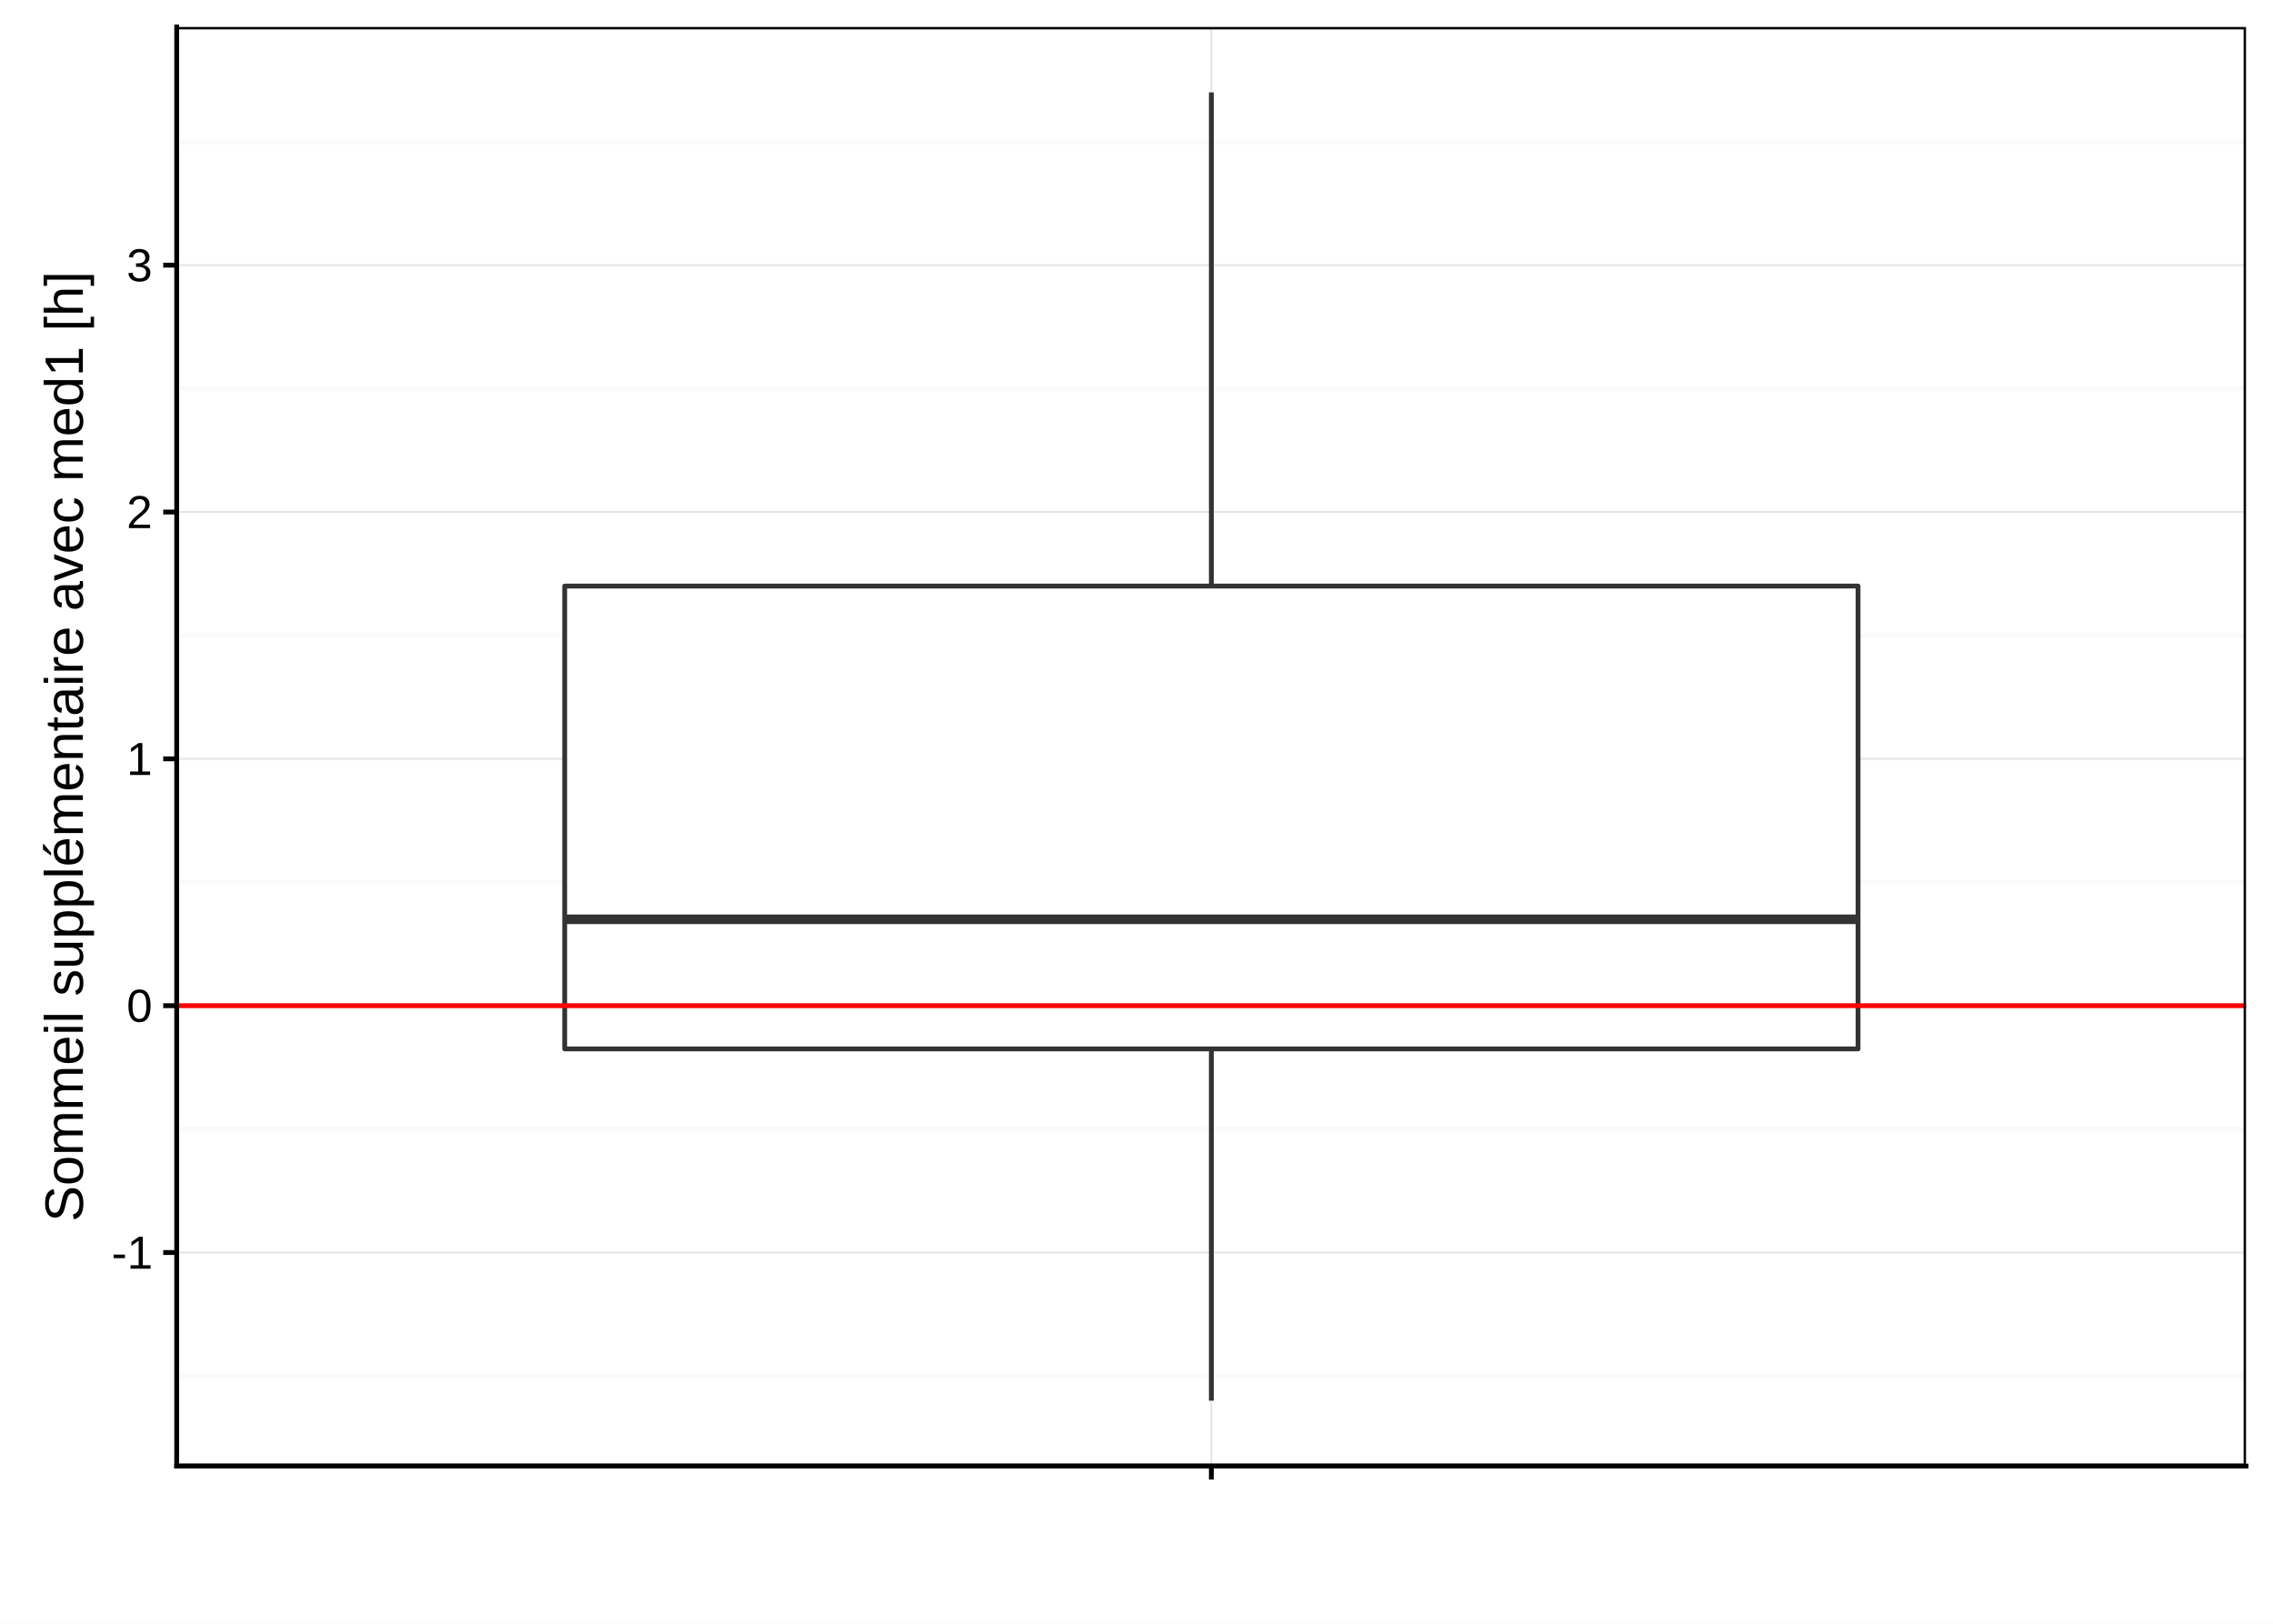
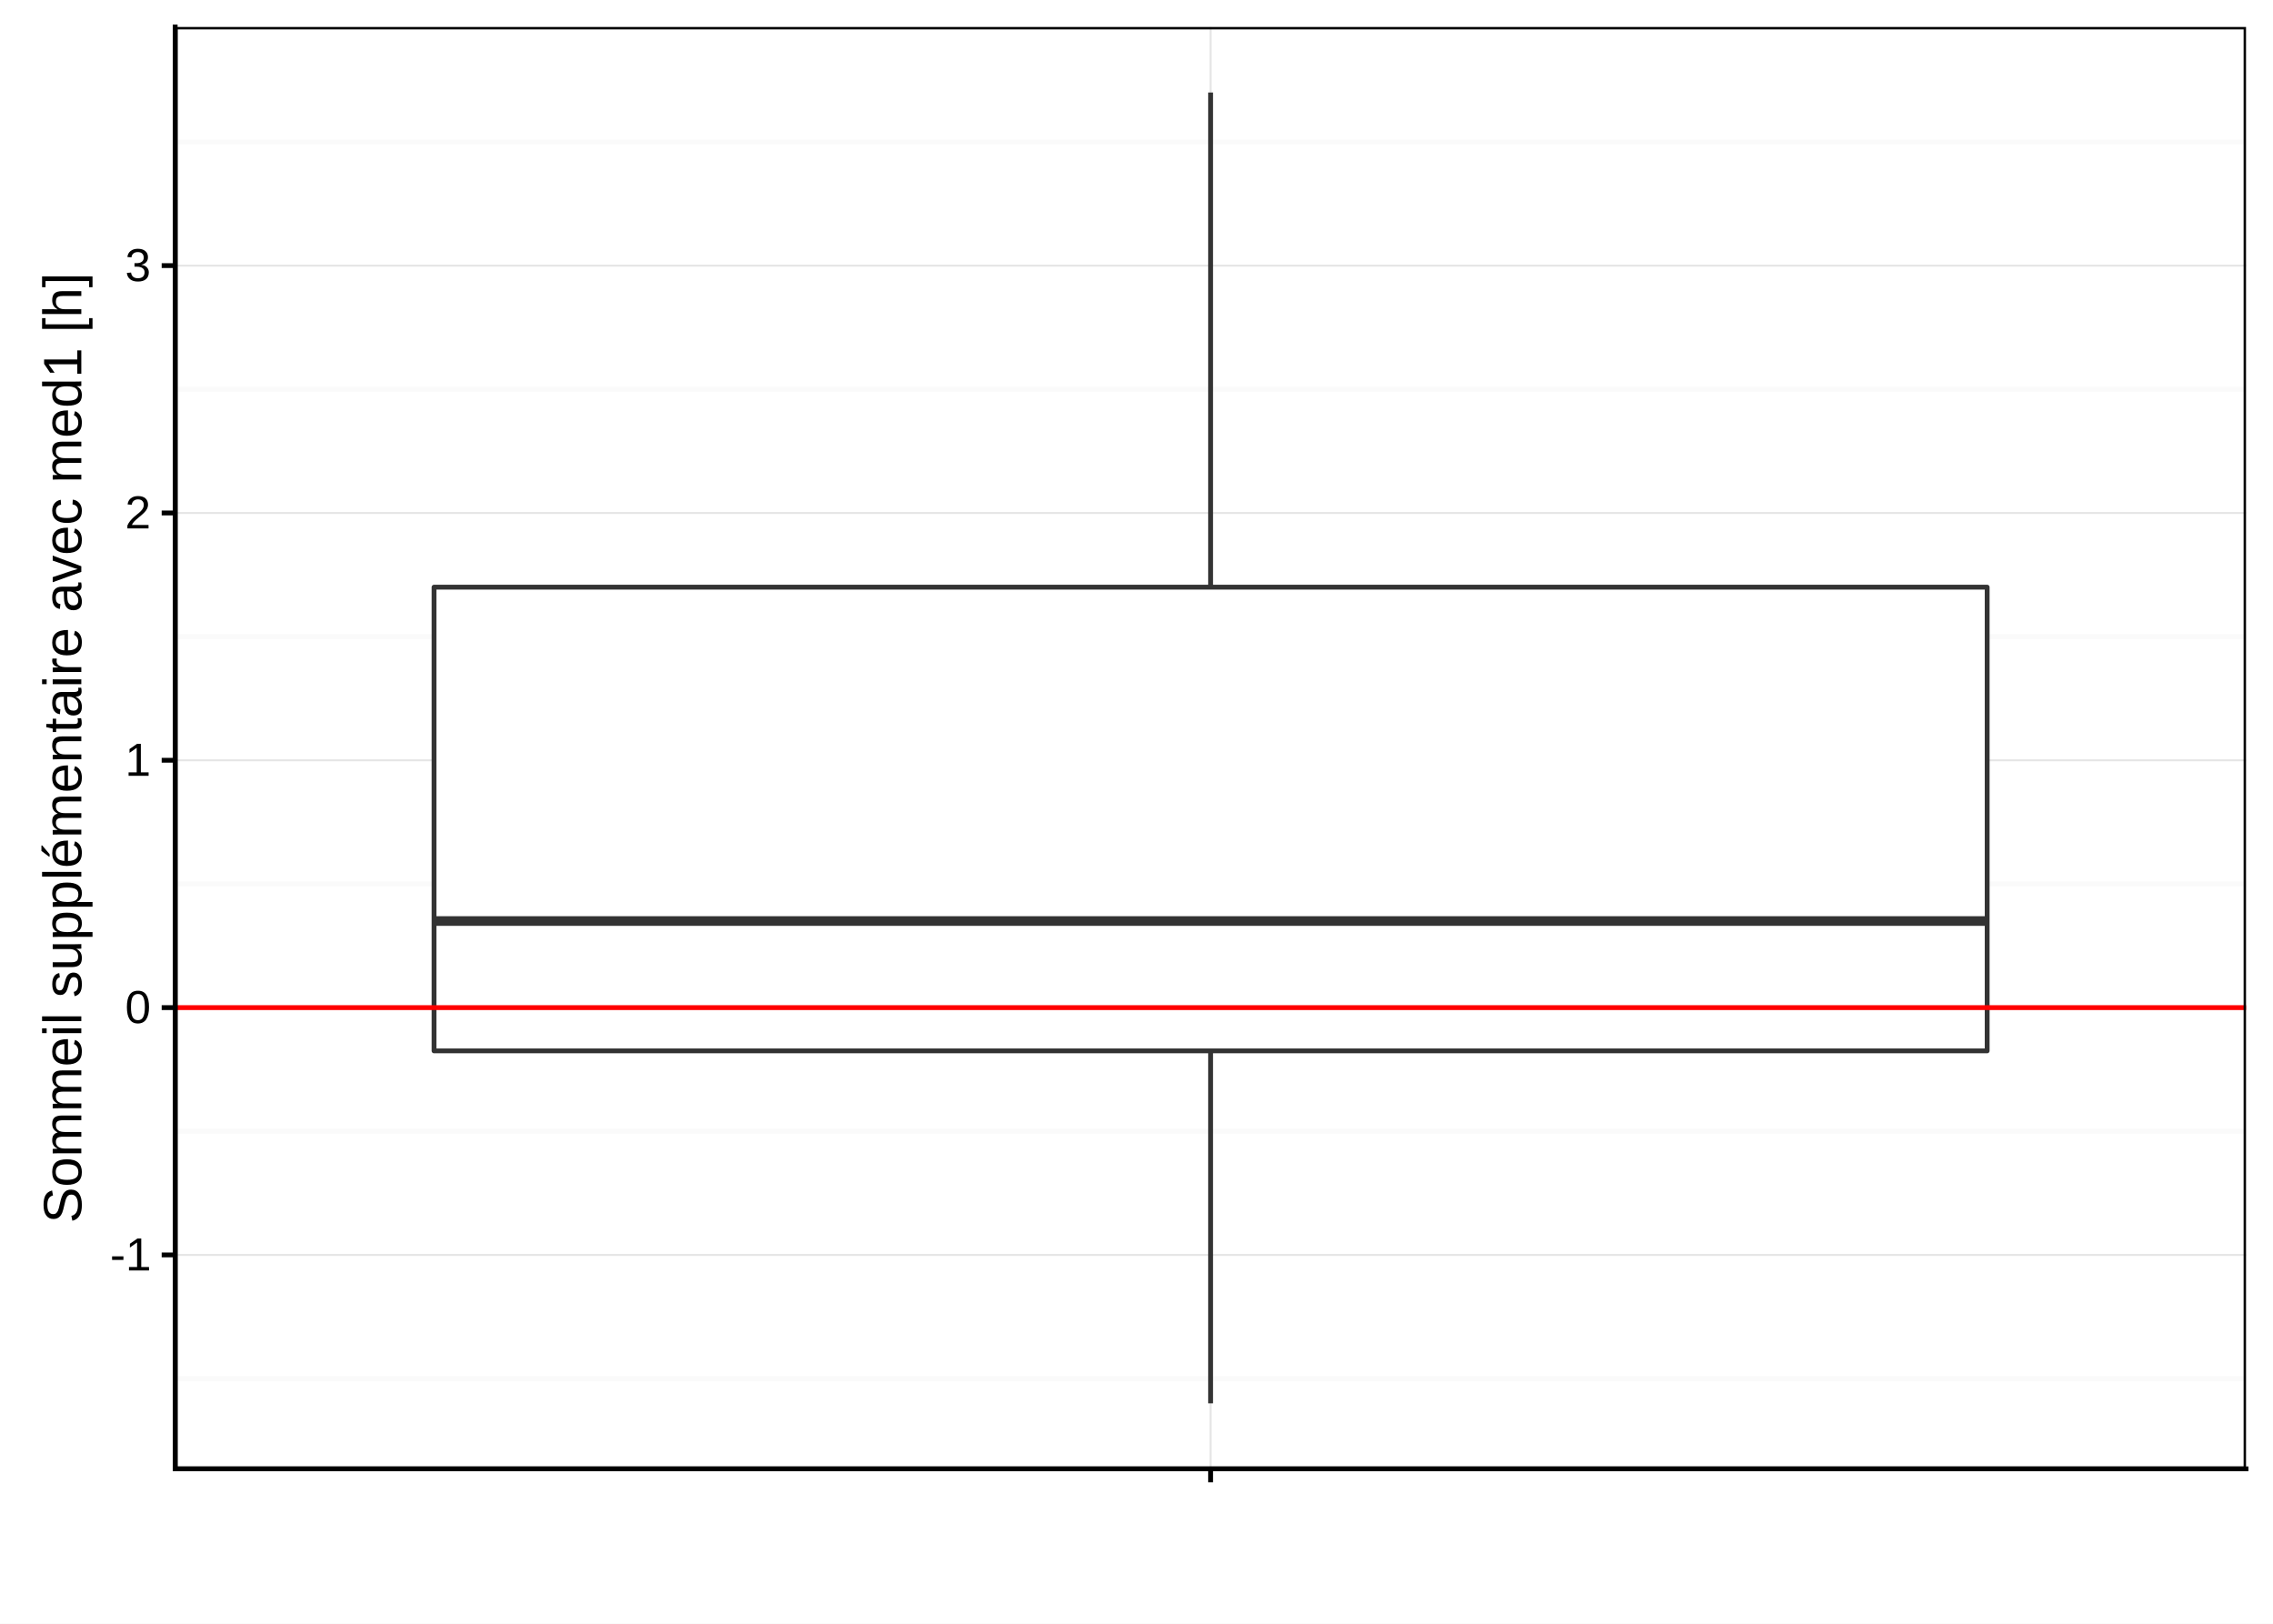
<svg xmlns="http://www.w3.org/2000/svg" viewBox="0 0 504.00 360.00">
  <defs>
    <style type="text/css">
    line, polyline, path, rect, circle {
      fill: none;
      stroke: #000000;
      stroke-linecap: round;
      stroke-linejoin: round;
      stroke-miterlimit: 10.00;
    }
  </style>
  </defs>
  <rect width="100%" height="100%" style="stroke: none; fill: #FFFFFF;" />
  <rect x="0.00" y="0.00" width="504.00" height="360.00" style="stroke-width: 0.00; stroke: none;" />
  <defs>
-     <clipPath id="cpMzkuMTgxM3w0OTguMDIyfDMyNS4wMzh8NS45Nzc1OA==">
-       <rect x="39.18" y="5.98" width="458.84" height="319.06" />
+     <clipPath id="cpMzguODM3Nnw0OTguMDIyfDMyNS42NjN8NS45Nzc1OA==">
+       <rect x="38.84" y="5.98" width="459.18" height="319.69" />
    </clipPath>
  </defs>
-   <rect x="39.18" y="5.98" width="458.84" height="319.06" style="stroke-width: 0.00; stroke: none; fill: #FFFFFF;" clip-path="url(#cpMzkuMTgxM3w0OTguMDIyfDMyNS4wMzh8NS45Nzc1OA==)" />
-   <polyline points="39.18,305.06 498.02,305.06 " style="stroke-width: 1.07; stroke: #FAFAFA; stroke-linecap: butt;" clip-path="url(#cpMzkuMTgxM3w0OTguMDIyfDMyNS4wMzh8NS45Nzc1OA==)" />
-   <polyline points="39.18,250.34 498.02,250.34 " style="stroke-width: 1.07; stroke: #FAFAFA; stroke-linecap: butt;" clip-path="url(#cpMzkuMTgxM3w0OTguMDIyfDMyNS4wMzh8NS45Nzc1OA==)" />
-   <polyline points="39.18,195.61 498.02,195.61 " style="stroke-width: 1.07; stroke: #FAFAFA; stroke-linecap: butt;" clip-path="url(#cpMzkuMTgxM3w0OTguMDIyfDMyNS4wMzh8NS45Nzc1OA==)" />
-   <polyline points="39.18,140.88 498.02,140.88 " style="stroke-width: 1.07; stroke: #FAFAFA; stroke-linecap: butt;" clip-path="url(#cpMzkuMTgxM3w0OTguMDIyfDMyNS4wMzh8NS45Nzc1OA==)" />
-   <polyline points="39.18,86.15 498.02,86.15 " style="stroke-width: 1.07; stroke: #FAFAFA; stroke-linecap: butt;" clip-path="url(#cpMzkuMTgxM3w0OTguMDIyfDMyNS4wMzh8NS45Nzc1OA==)" />
-   <polyline points="39.18,31.43 498.02,31.43 " style="stroke-width: 1.07; stroke: #FAFAFA; stroke-linecap: butt;" clip-path="url(#cpMzkuMTgxM3w0OTguMDIyfDMyNS4wMzh8NS45Nzc1OA==)" />
-   <polyline points="39.18,277.70 498.02,277.70 " style="stroke-width: 0.43; stroke: #E5E5E5; stroke-linecap: butt;" clip-path="url(#cpMzkuMTgxM3w0OTguMDIyfDMyNS4wMzh8NS45Nzc1OA==)" />
-   <polyline points="39.18,222.97 498.02,222.97 " style="stroke-width: 0.43; stroke: #E5E5E5; stroke-linecap: butt;" clip-path="url(#cpMzkuMTgxM3w0OTguMDIyfDMyNS4wMzh8NS45Nzc1OA==)" />
-   <polyline points="39.18,168.24 498.02,168.24 " style="stroke-width: 0.43; stroke: #E5E5E5; stroke-linecap: butt;" clip-path="url(#cpMzkuMTgxM3w0OTguMDIyfDMyNS4wMzh8NS45Nzc1OA==)" />
-   <polyline points="39.18,113.52 498.02,113.52 " style="stroke-width: 0.43; stroke: #E5E5E5; stroke-linecap: butt;" clip-path="url(#cpMzkuMTgxM3w0OTguMDIyfDMyNS4wMzh8NS45Nzc1OA==)" />
-   <polyline points="39.18,58.79 498.02,58.79 " style="stroke-width: 0.43; stroke: #E5E5E5; stroke-linecap: butt;" clip-path="url(#cpMzkuMTgxM3w0OTguMDIyfDMyNS4wMzh8NS45Nzc1OA==)" />
-   <polyline points="268.60,325.04 268.60,5.98 " style="stroke-width: 0.43; stroke: #E5E5E5; stroke-linecap: butt;" clip-path="url(#cpMzkuMTgxM3w0OTguMDIyfDMyNS4wMzh8NS45Nzc1OA==)" />
-   <line x1="268.60" y1="129.94" x2="268.60" y2="20.48" style="stroke-width: 1.07; stroke: #333333; stroke-linecap: butt;" clip-path="url(#cpMzkuMTgxM3w0OTguMDIyfDMyNS4wMzh8NS45Nzc1OA==)" />
-   <line x1="268.60" y1="232.55" x2="268.60" y2="310.54" style="stroke-width: 1.07; stroke: #333333; stroke-linecap: butt;" clip-path="url(#cpMzkuMTgxM3w0OTguMDIyfDMyNS4wMzh8NS45Nzc1OA==)" />
-   <polyline points="125.21,129.94 125.21,232.55 411.99,232.55 411.99,129.94 125.21,129.94 " style="stroke-width: 1.07; stroke: #333333; fill: #FFFFFF;" clip-path="url(#cpMzkuMTgxM3w0OTguMDIyfDMyNS4wMzh8NS45Nzc1OA==)" />
-   <line x1="125.21" y1="203.82" x2="411.99" y2="203.82" style="stroke-width: 2.13; stroke: #333333; stroke-linecap: butt;" clip-path="url(#cpMzkuMTgxM3w0OTguMDIyfDMyNS4wMzh8NS45Nzc1OA==)" />
-   <line x1="39.18" y1="222.97" x2="498.02" y2="222.97" style="stroke-width: 1.07; stroke: #FF0000; stroke-linecap: butt;" clip-path="url(#cpMzkuMTgxM3w0OTguMDIyfDMyNS4wMzh8NS45Nzc1OA==)" />
-   <rect x="39.18" y="5.98" width="458.84" height="319.06" style="stroke-width: 1.07;" clip-path="url(#cpMzkuMTgxM3w0OTguMDIyfDMyNS4wMzh8NS45Nzc1OA==)" />
+   <rect x="38.84" y="5.98" width="459.18" height="319.69" style="stroke-width: 0.00; stroke: none; fill: #FFFFFF;" clip-path="url(#cpMzguODM3Nnw0OTguMDIyfDMyNS42NjN8NS45Nzc1OA==)" />
+   <polyline points="38.84,305.65 498.02,305.65 " style="stroke-width: 1.07; stroke: #FAFAFA; stroke-linecap: butt;" clip-path="url(#cpMzguODM3Nnw0OTguMDIyfDMyNS42NjN8NS45Nzc1OA==)" />
+   <polyline points="38.84,250.81 498.02,250.81 " style="stroke-width: 1.07; stroke: #FAFAFA; stroke-linecap: butt;" clip-path="url(#cpMzguODM3Nnw0OTguMDIyfDMyNS42NjN8NS45Nzc1OA==)" />
+   <polyline points="38.84,195.98 498.02,195.98 " style="stroke-width: 1.07; stroke: #FAFAFA; stroke-linecap: butt;" clip-path="url(#cpMzguODM3Nnw0OTguMDIyfDMyNS42NjN8NS45Nzc1OA==)" />
+   <polyline points="38.84,141.14 498.02,141.14 " style="stroke-width: 1.07; stroke: #FAFAFA; stroke-linecap: butt;" clip-path="url(#cpMzguODM3Nnw0OTguMDIyfDMyNS42NjN8NS45Nzc1OA==)" />
+   <polyline points="38.84,86.31 498.02,86.31 " style="stroke-width: 1.07; stroke: #FAFAFA; stroke-linecap: butt;" clip-path="url(#cpMzguODM3Nnw0OTguMDIyfDMyNS42NjN8NS45Nzc1OA==)" />
+   <polyline points="38.84,31.48 498.02,31.48 " style="stroke-width: 1.07; stroke: #FAFAFA; stroke-linecap: butt;" clip-path="url(#cpMzguODM3Nnw0OTguMDIyfDMyNS42NjN8NS45Nzc1OA==)" />
+   <polyline points="38.84,278.23 498.02,278.23 " style="stroke-width: 0.43; stroke: #E5E5E5; stroke-linecap: butt;" clip-path="url(#cpMzguODM3Nnw0OTguMDIyfDMyNS42NjN8NS45Nzc1OA==)" />
+   <polyline points="38.84,223.40 498.02,223.40 " style="stroke-width: 0.43; stroke: #E5E5E5; stroke-linecap: butt;" clip-path="url(#cpMzguODM3Nnw0OTguMDIyfDMyNS42NjN8NS45Nzc1OA==)" />
+   <polyline points="38.84,168.56 498.02,168.56 " style="stroke-width: 0.43; stroke: #E5E5E5; stroke-linecap: butt;" clip-path="url(#cpMzguODM3Nnw0OTguMDIyfDMyNS42NjN8NS45Nzc1OA==)" />
+   <polyline points="38.84,113.73 498.02,113.73 " style="stroke-width: 0.43; stroke: #E5E5E5; stroke-linecap: butt;" clip-path="url(#cpMzguODM3Nnw0OTguMDIyfDMyNS42NjN8NS45Nzc1OA==)" />
+   <polyline points="38.84,58.89 498.02,58.89 " style="stroke-width: 0.43; stroke: #E5E5E5; stroke-linecap: butt;" clip-path="url(#cpMzguODM3Nnw0OTguMDIyfDMyNS42NjN8NS45Nzc1OA==)" />
+   <polyline points="268.43,325.66 268.43,5.98 " style="stroke-width: 0.43; stroke: #E5E5E5; stroke-linecap: butt;" clip-path="url(#cpMzguODM3Nnw0OTguMDIyfDMyNS42NjN8NS45Nzc1OA==)" />
+   <line x1="268.43" y1="130.18" x2="268.43" y2="20.51" style="stroke-width: 1.07; stroke: #333333; stroke-linecap: butt;" clip-path="url(#cpMzguODM3Nnw0OTguMDIyfDMyNS42NjN8NS45Nzc1OA==)" />
+   <line x1="268.43" y1="232.99" x2="268.43" y2="311.13" style="stroke-width: 1.07; stroke: #333333; stroke-linecap: butt;" clip-path="url(#cpMzguODM3Nnw0OTguMDIyfDMyNS42NjN8NS45Nzc1OA==)" />
+   <polyline points="96.24,130.18 96.24,232.99 440.62,232.99 440.62,130.18 96.24,130.18 " style="stroke-width: 1.07; stroke: #333333; fill: #FFFFFF;" clip-path="url(#cpMzguODM3Nnw0OTguMDIyfDMyNS42NjN8NS45Nzc1OA==)" />
+   <line x1="96.24" y1="204.20" x2="440.62" y2="204.20" style="stroke-width: 2.13; stroke: #333333; stroke-linecap: butt;" clip-path="url(#cpMzguODM3Nnw0OTguMDIyfDMyNS42NjN8NS45Nzc1OA==)" />
+   <line x1="38.84" y1="223.40" x2="498.02" y2="223.40" style="stroke-width: 1.07; stroke: #FF0000; stroke-linecap: butt;" clip-path="url(#cpMzguODM3Nnw0OTguMDIyfDMyNS42NjN8NS45Nzc1OA==)" />
+   <rect x="38.84" y="5.98" width="459.18" height="319.69" style="stroke-width: 1.07;" clip-path="url(#cpMzguODM3Nnw0OTguMDIyfDMyNS42NjN8NS45Nzc1OA==)" />
  <defs>
    <clipPath id="cpMHw1MDR8MzYwfDA=">
      <rect x="0.00" y="0.00" width="504.00" height="360.00" />
    </clipPath>
  </defs>
-   <polyline points="39.18,325.04 39.18,5.98 " style="stroke-width: 1.07; stroke-linecap: square;" clip-path="url(#cpMHw1MDR8MzYwfDA=)" />
+   <polyline points="38.84,325.66 38.84,5.98 " style="stroke-width: 1.07; stroke-linecap: square;" clip-path="url(#cpMHw1MDR8MzYwfDA=)" />
  <g clip-path="url(#cpMHw1MDR8MzYwfDA=)">
-     <text x="24.74" y="281.28" style="font-size: 10.28px; font-family: Arial;" textLength="8.89px" lengthAdjust="spacingAndGlyphs">-1</text>
+     <text x="24.40" y="281.67" style="font-size: 10.28px; font-family: Liberation Sans;" textLength="8.89px" lengthAdjust="spacingAndGlyphs">-1</text>
  </g>
  <g clip-path="url(#cpMHw1MDR8MzYwfDA=)">
-     <text x="28.07" y="226.55" style="font-size: 10.28px; font-family: Arial;" textLength="5.56px" lengthAdjust="spacingAndGlyphs">0</text>
+     <text x="27.73" y="226.83" style="font-size: 10.28px; font-family: Liberation Sans;" textLength="5.56px" lengthAdjust="spacingAndGlyphs">0</text>
  </g>
  <g clip-path="url(#cpMHw1MDR8MzYwfDA=)">
-     <text x="28.07" y="171.82" style="font-size: 10.28px; font-family: Arial;" textLength="5.56px" lengthAdjust="spacingAndGlyphs">1</text>
+     <text x="27.73" y="172.00" style="font-size: 10.28px; font-family: Liberation Sans;" textLength="5.56px" lengthAdjust="spacingAndGlyphs">1</text>
  </g>
  <g clip-path="url(#cpMHw1MDR8MzYwfDA=)">
-     <text x="28.07" y="117.09" style="font-size: 10.28px; font-family: Arial;" textLength="5.56px" lengthAdjust="spacingAndGlyphs">2</text>
+     <text x="27.73" y="117.16" style="font-size: 10.28px; font-family: Liberation Sans;" textLength="5.56px" lengthAdjust="spacingAndGlyphs">2</text>
  </g>
  <g clip-path="url(#cpMHw1MDR8MzYwfDA=)">
-     <text x="28.07" y="62.37" style="font-size: 10.28px; font-family: Arial;" textLength="5.56px" lengthAdjust="spacingAndGlyphs">3</text>
+     <text x="27.73" y="62.33" style="font-size: 10.28px; font-family: Liberation Sans;" textLength="5.56px" lengthAdjust="spacingAndGlyphs">3</text>
  </g>
-   <polyline points="36.19,277.70 39.18,277.70 " style="stroke-width: 1.07; stroke-linecap: butt;" clip-path="url(#cpMHw1MDR8MzYwfDA=)" />
-   <polyline points="36.19,222.97 39.18,222.97 " style="stroke-width: 1.07; stroke-linecap: butt;" clip-path="url(#cpMHw1MDR8MzYwfDA=)" />
-   <polyline points="36.19,168.24 39.18,168.24 " style="stroke-width: 1.07; stroke-linecap: butt;" clip-path="url(#cpMHw1MDR8MzYwfDA=)" />
-   <polyline points="36.19,113.52 39.18,113.52 " style="stroke-width: 1.07; stroke-linecap: butt;" clip-path="url(#cpMHw1MDR8MzYwfDA=)" />
-   <polyline points="36.19,58.79 39.18,58.79 " style="stroke-width: 1.07; stroke-linecap: butt;" clip-path="url(#cpMHw1MDR8MzYwfDA=)" />
-   <polyline points="39.18,325.04 498.02,325.04 " style="stroke-width: 1.07; stroke-linecap: square;" clip-path="url(#cpMHw1MDR8MzYwfDA=)" />
-   <polyline points="268.60,328.03 268.60,325.04 " style="stroke-width: 1.07; stroke-linecap: butt;" clip-path="url(#cpMHw1MDR8MzYwfDA=)" />
+   <polyline points="35.85,278.23 38.84,278.23 " style="stroke-width: 1.07; stroke-linecap: butt;" clip-path="url(#cpMHw1MDR8MzYwfDA=)" />
+   <polyline points="35.85,223.40 38.84,223.40 " style="stroke-width: 1.07; stroke-linecap: butt;" clip-path="url(#cpMHw1MDR8MzYwfDA=)" />
+   <polyline points="35.85,168.56 38.84,168.56 " style="stroke-width: 1.07; stroke-linecap: butt;" clip-path="url(#cpMHw1MDR8MzYwfDA=)" />
+   <polyline points="35.85,113.73 38.84,113.73 " style="stroke-width: 1.07; stroke-linecap: butt;" clip-path="url(#cpMHw1MDR8MzYwfDA=)" />
+   <polyline points="35.85,58.89 38.84,58.89 " style="stroke-width: 1.07; stroke-linecap: butt;" clip-path="url(#cpMHw1MDR8MzYwfDA=)" />
+   <polyline points="38.84,325.66 498.02,325.66 " style="stroke-width: 1.07; stroke-linecap: square;" clip-path="url(#cpMHw1MDR8MzYwfDA=)" />
+   <polyline points="268.43,328.65 268.43,325.66 " style="stroke-width: 1.07; stroke-linecap: butt;" clip-path="url(#cpMHw1MDR8MzYwfDA=)" />
  <g clip-path="url(#cpMHw1MDR8MzYwfDA=)">
-     <text transform="translate(18.37,270.89) rotate(-90)" style="font-size: 12.00px; font-family: Arial;" textLength="210.77px" lengthAdjust="spacingAndGlyphs">Sommeil supplémentaire avec med1 [h]</text>
+     <text transform="translate(18.03,271.20) rotate(-90)" style="font-size: 12.00px; font-family: Liberation Sans;" textLength="210.77px" lengthAdjust="spacingAndGlyphs">Sommeil supplémentaire avec med1 [h]</text>
  </g>
</svg>
